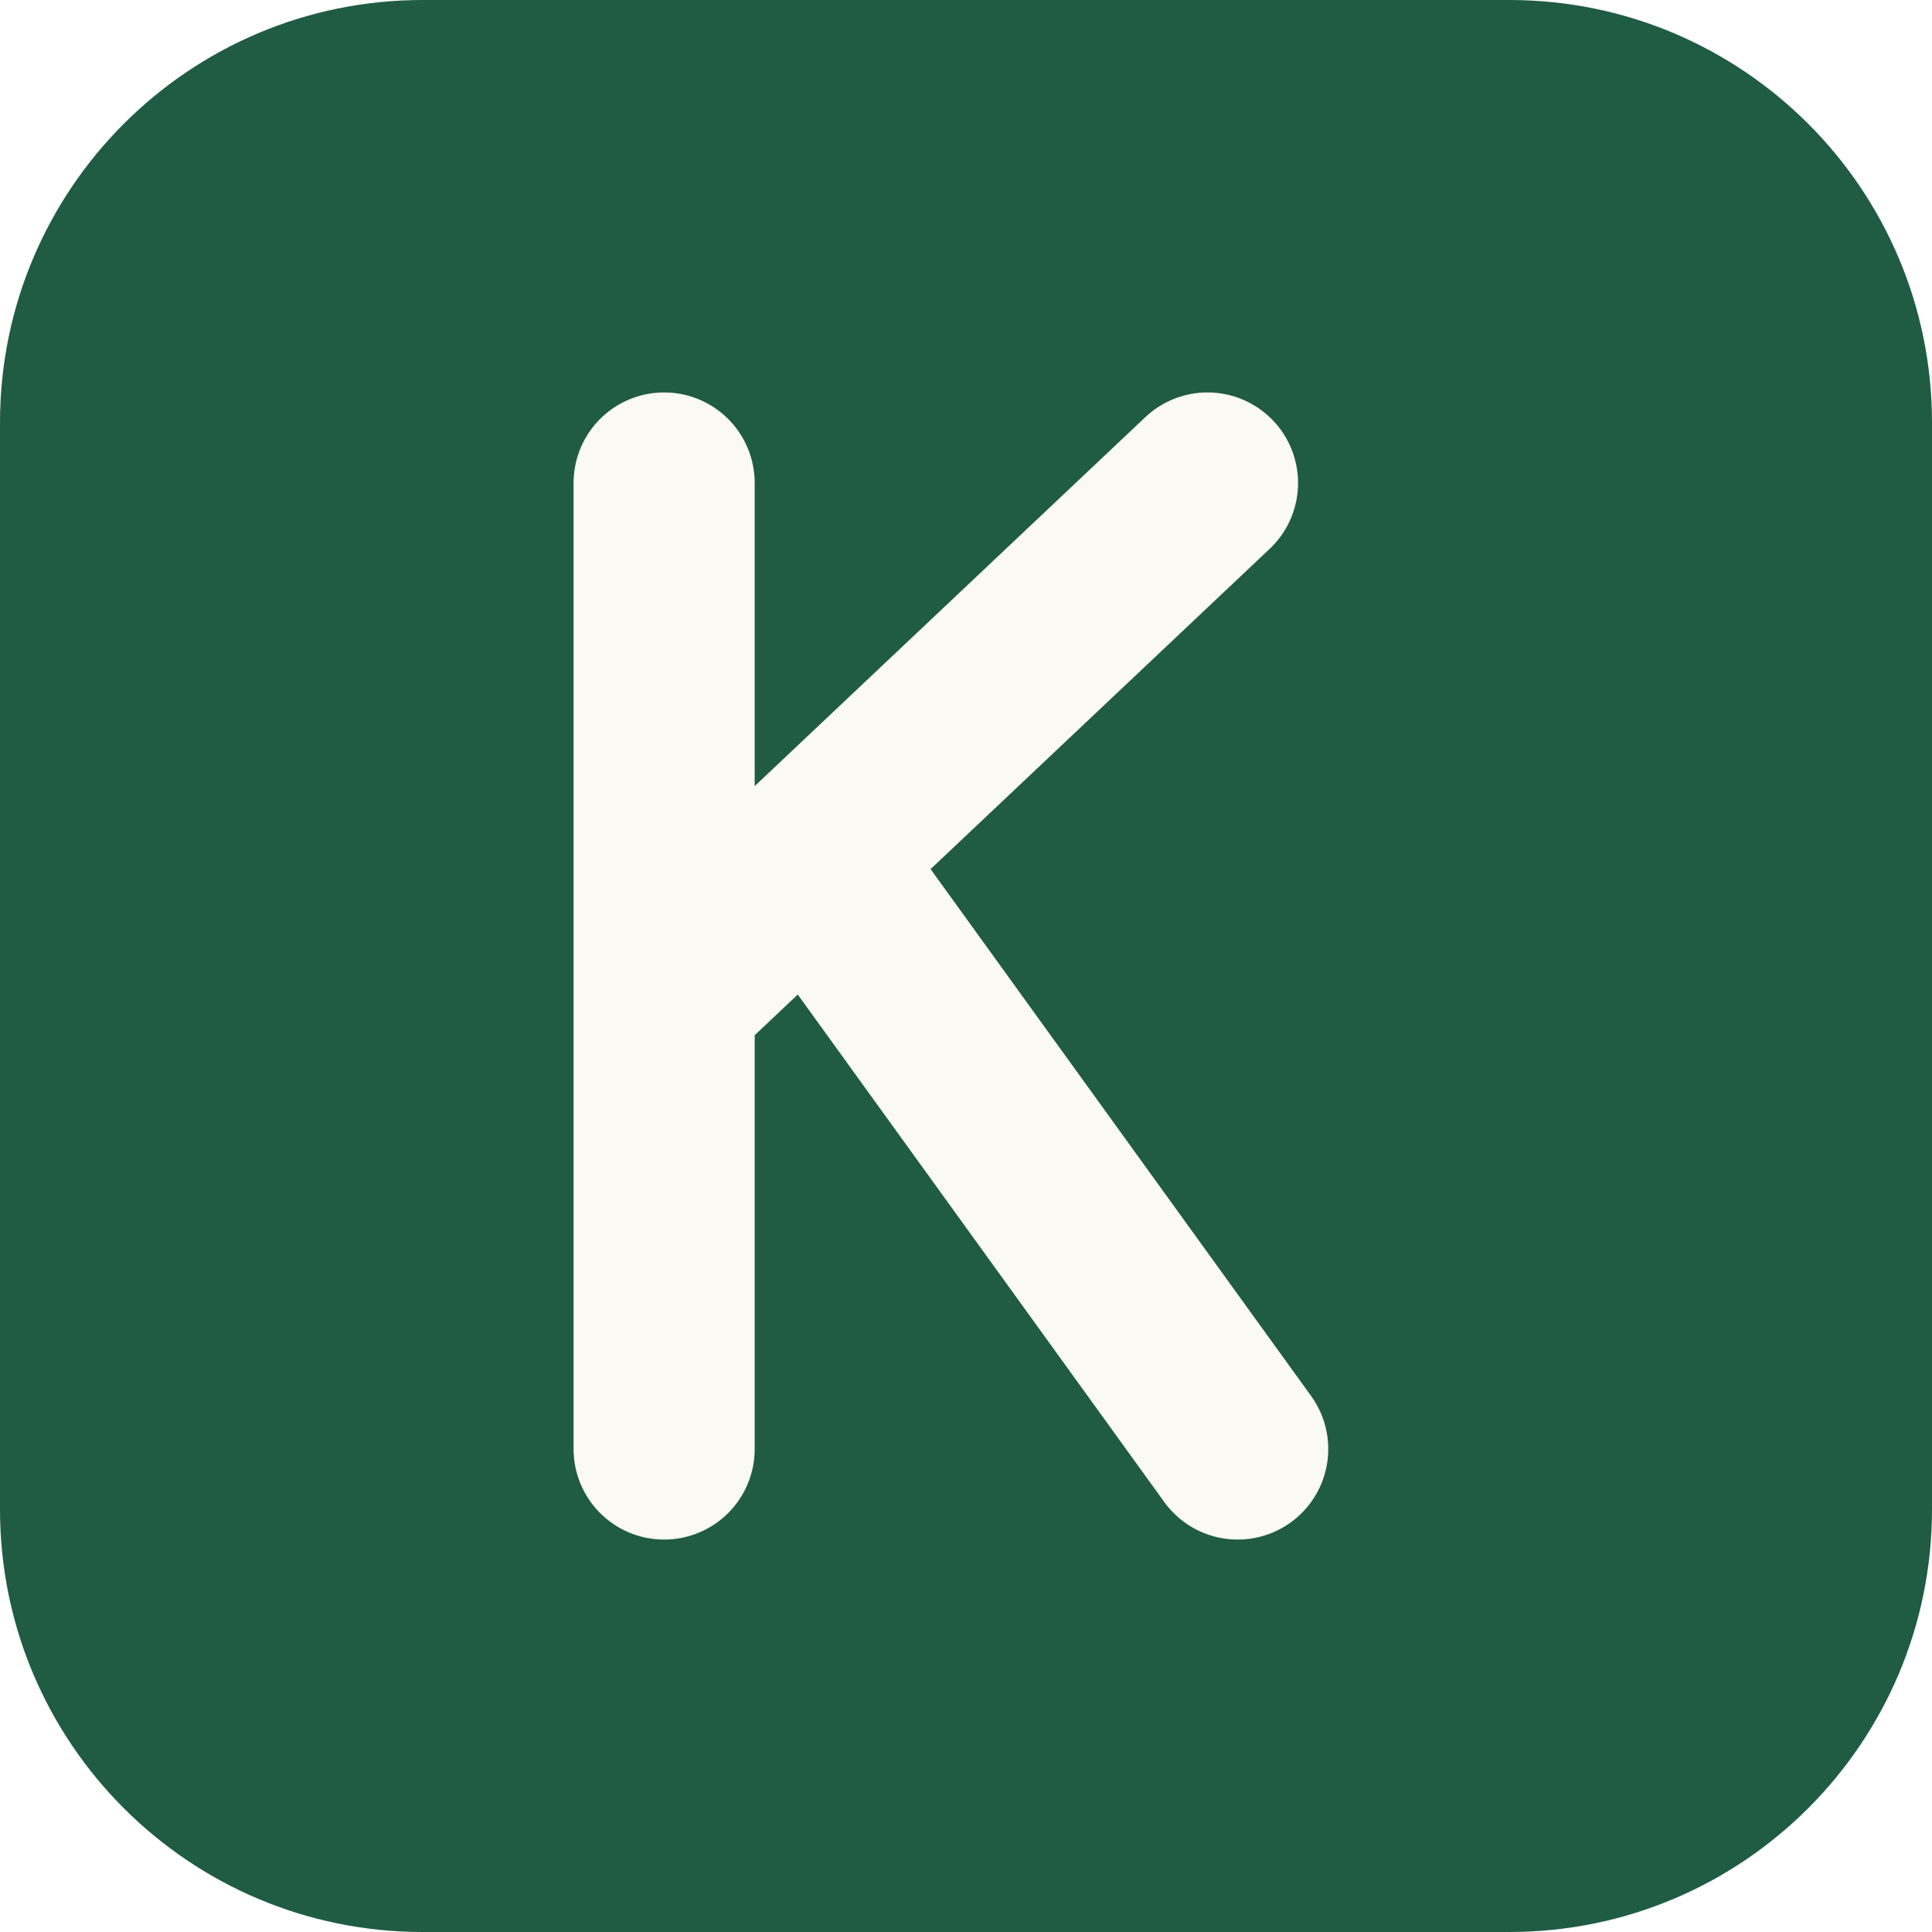
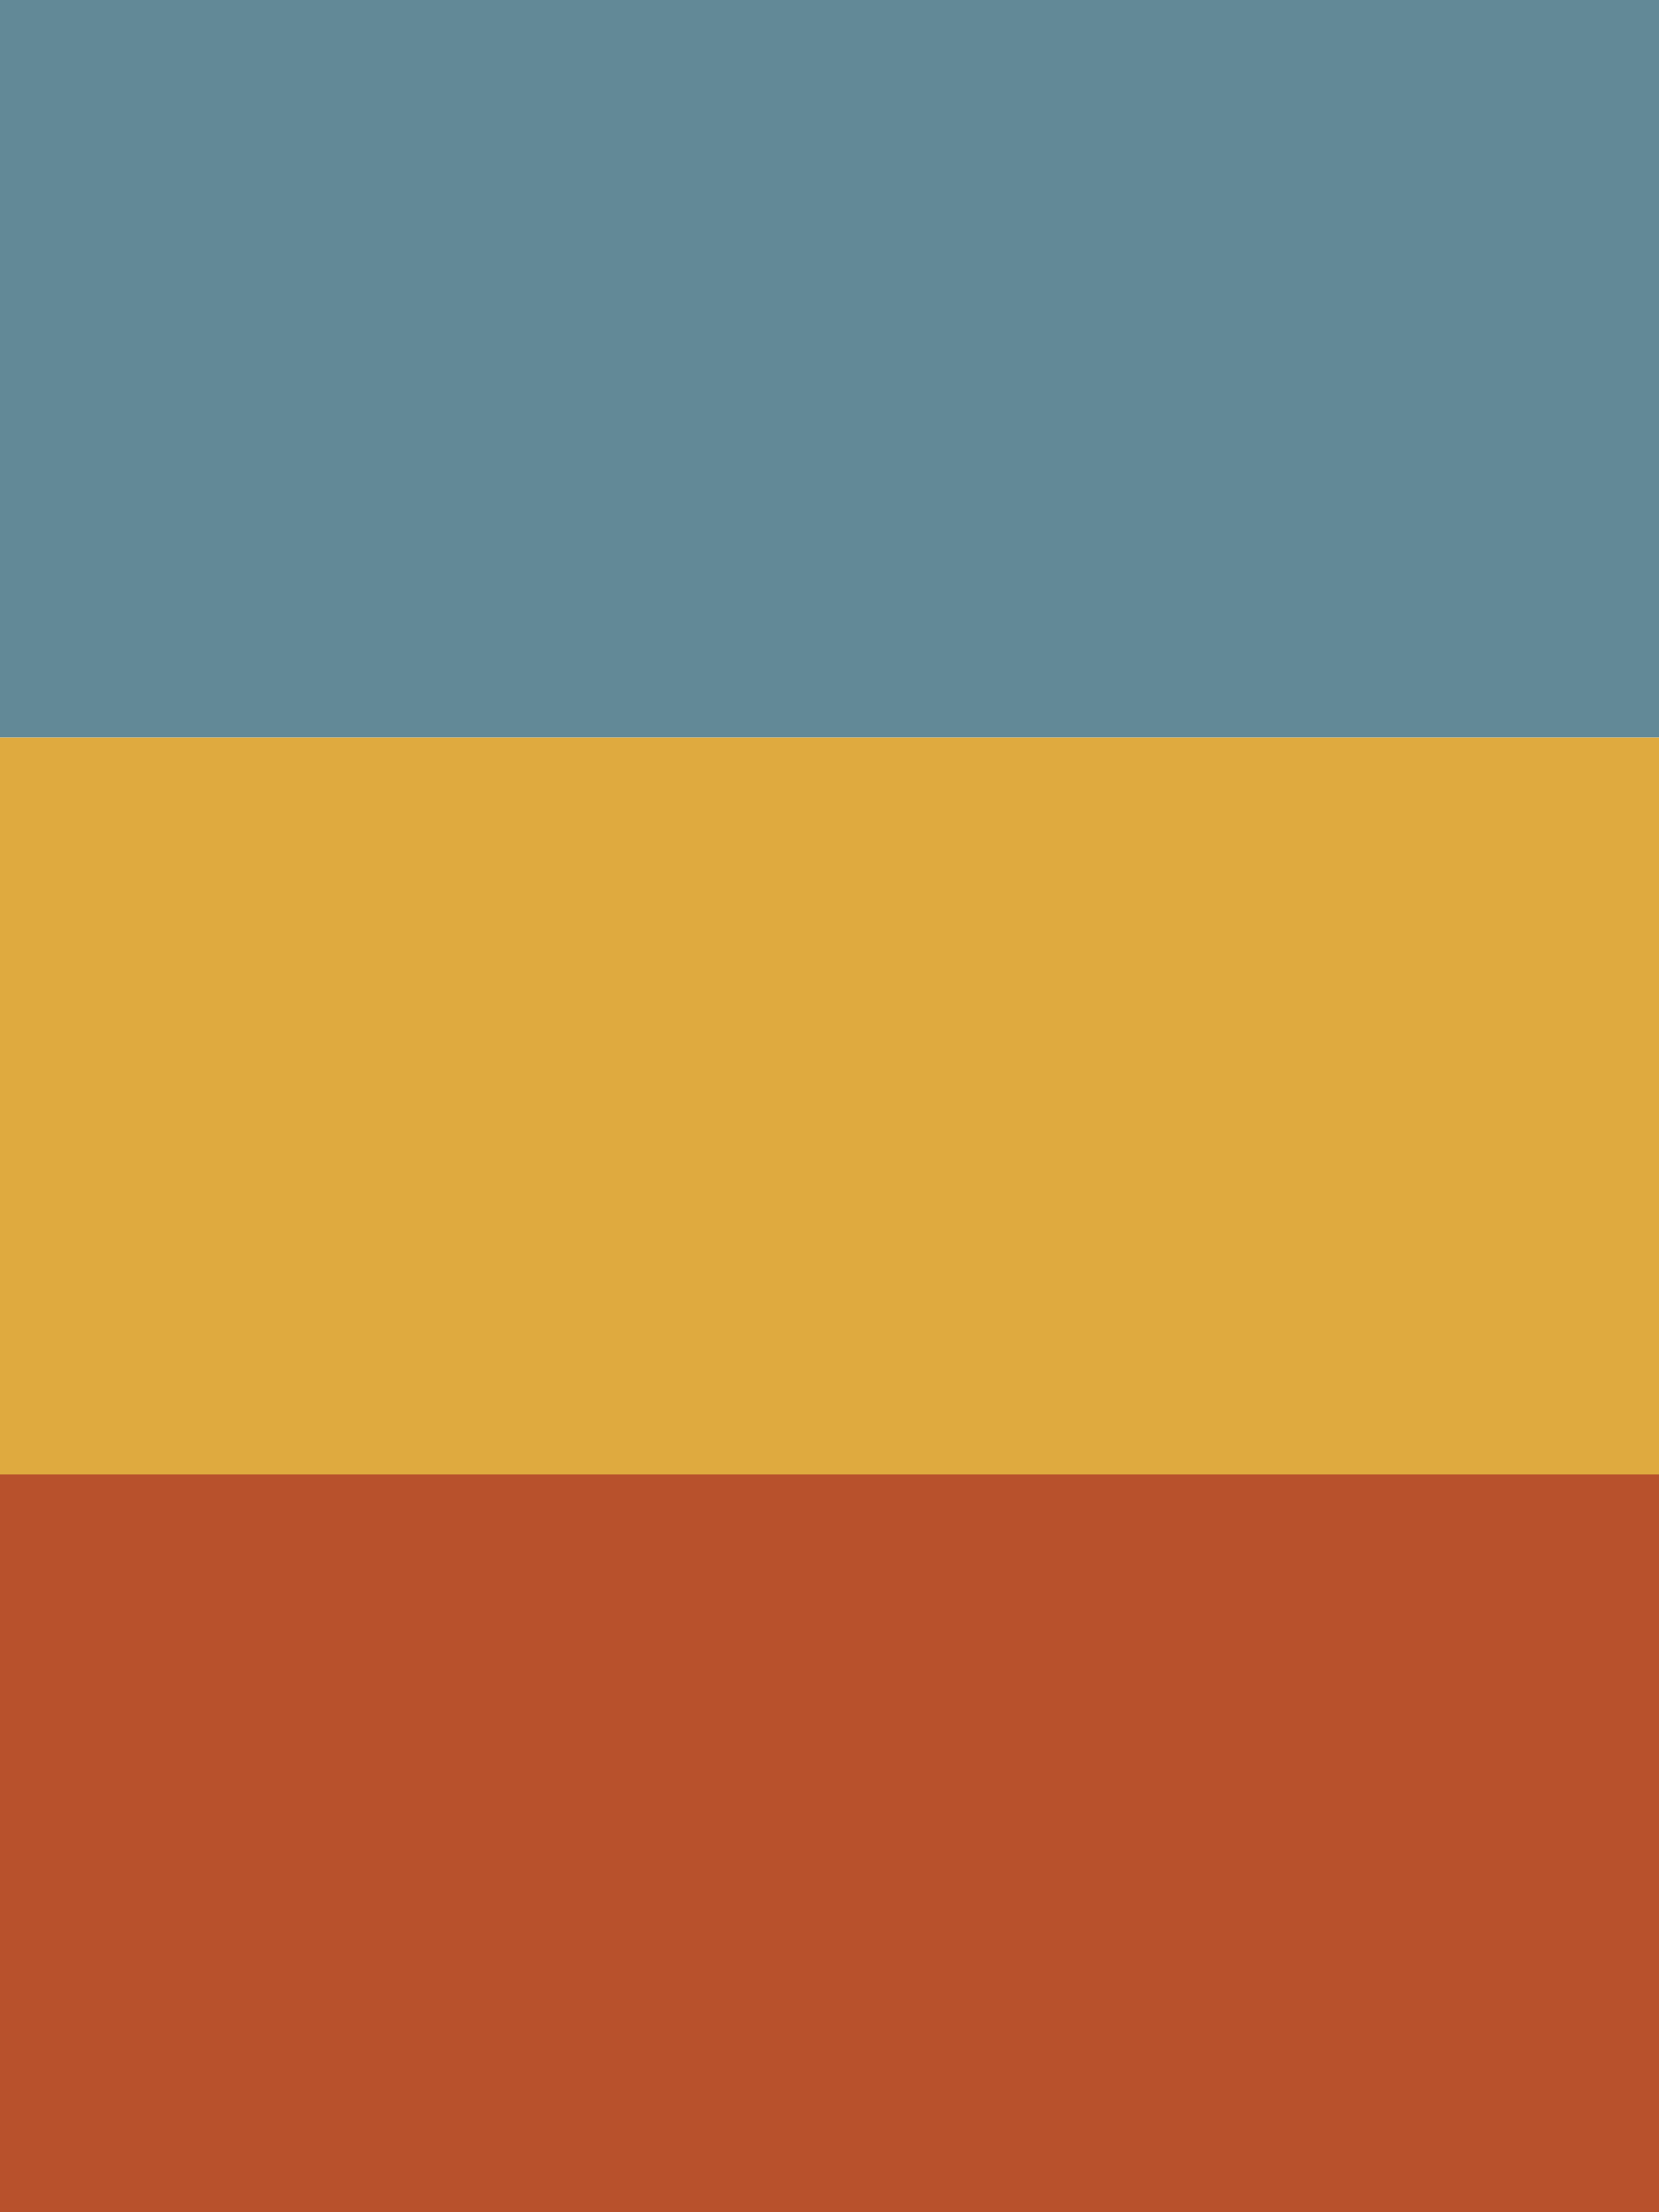
- <svg xmlns="http://www.w3.org/2000/svg" viewBox="0 0 32 32">
-   <rect width="32" height="32" rx="7" fill="#1F5C43" />
-   <path d="M11 8v16M11 16.5 20 8M14 15l6.5 9" stroke="#FBF9F4" stroke-width="3" stroke-linecap="round" stroke-linejoin="round" fill="none" />
+ <svg xmlns="http://www.w3.org/2000/svg" viewBox="0 0 24 32">
+   <rect width="24" height="10.67" fill="#628997" />
+   <rect y="10.67" width="24" height="10.67" fill="#DFAA3F" />
+   <rect y="21.33" width="24" height="10.67" fill="#B8512C" />
</svg>
